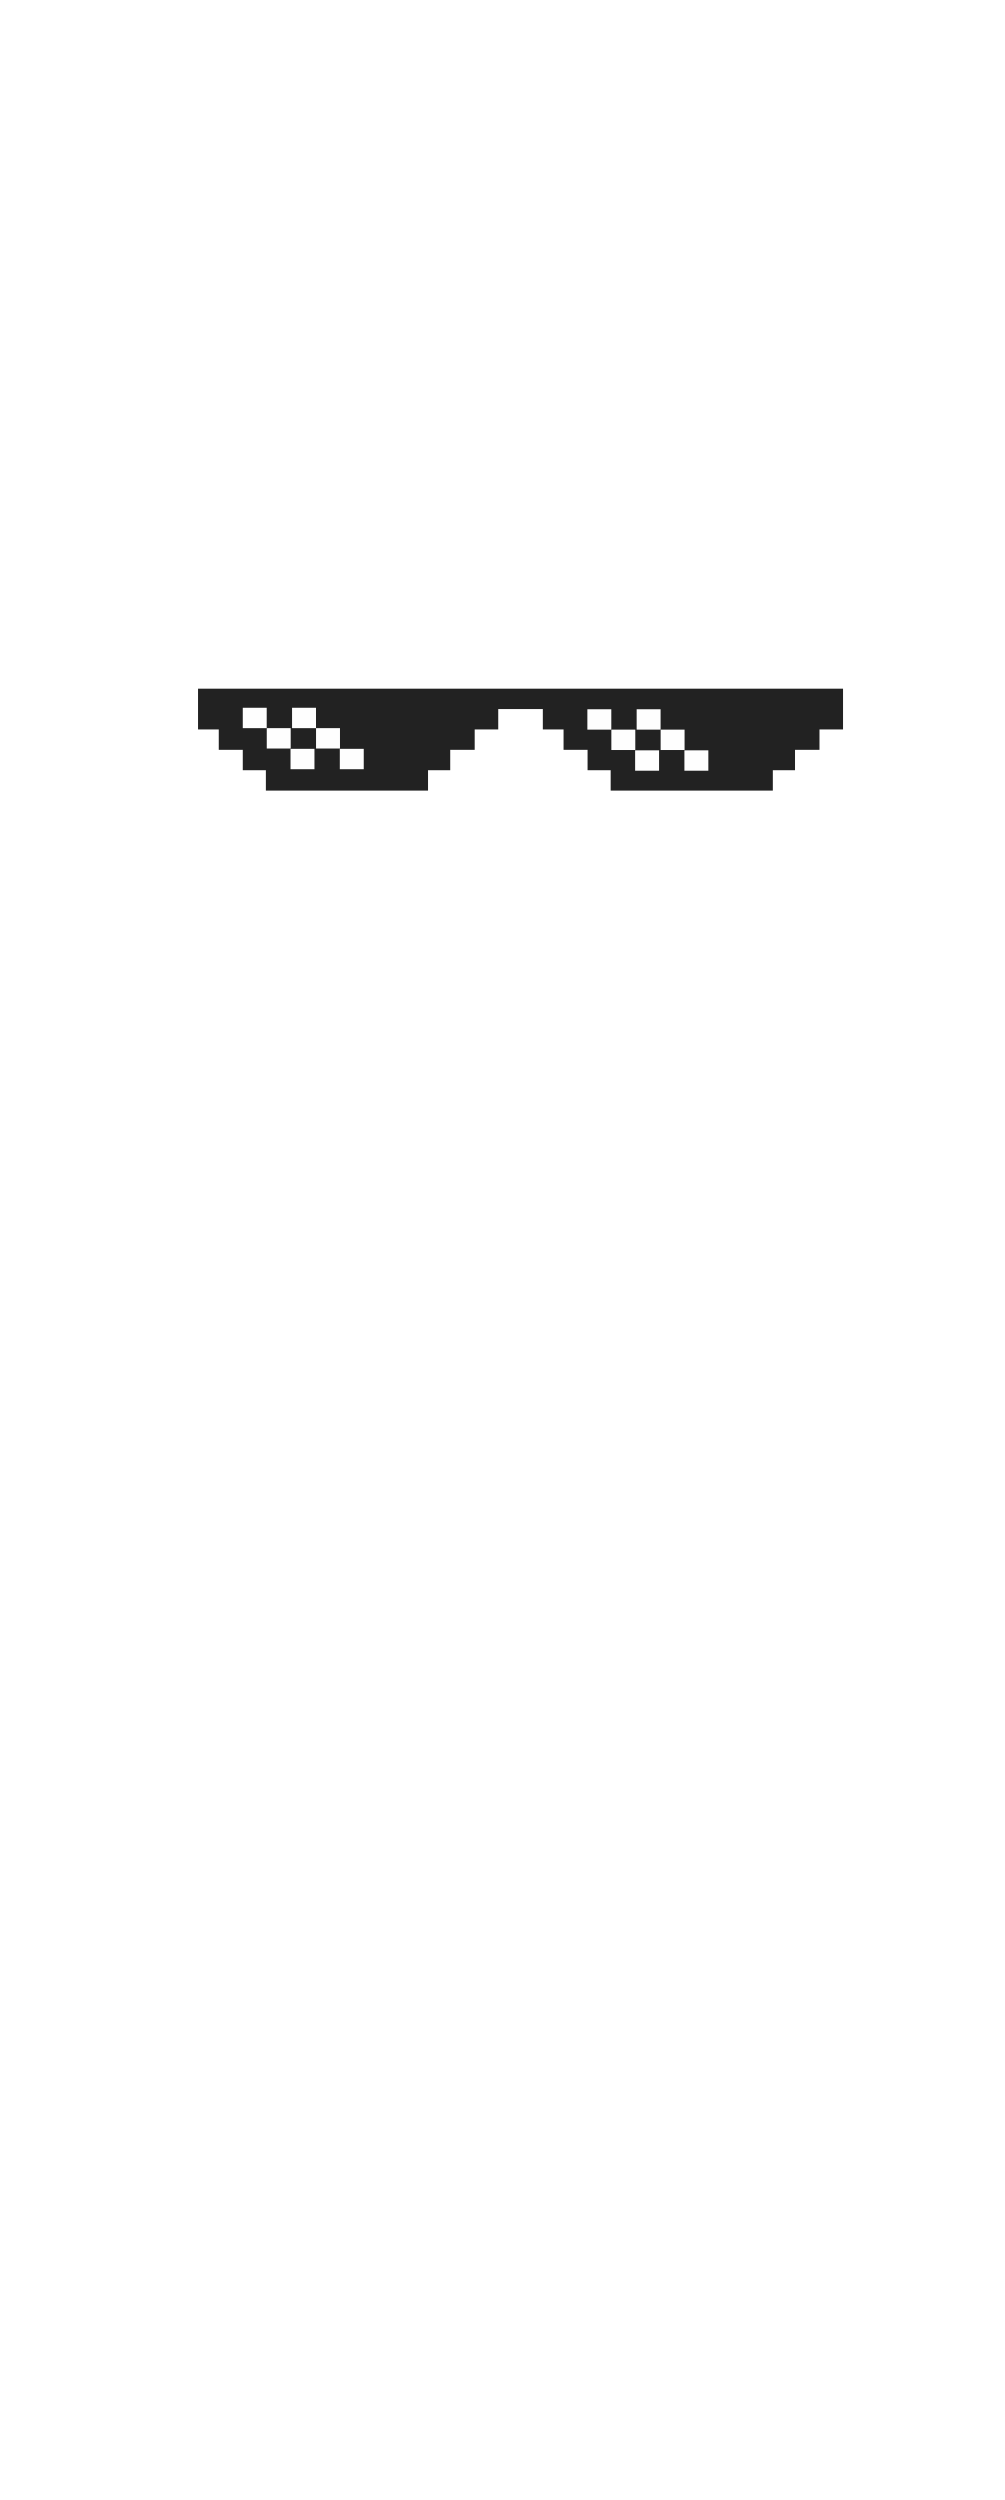
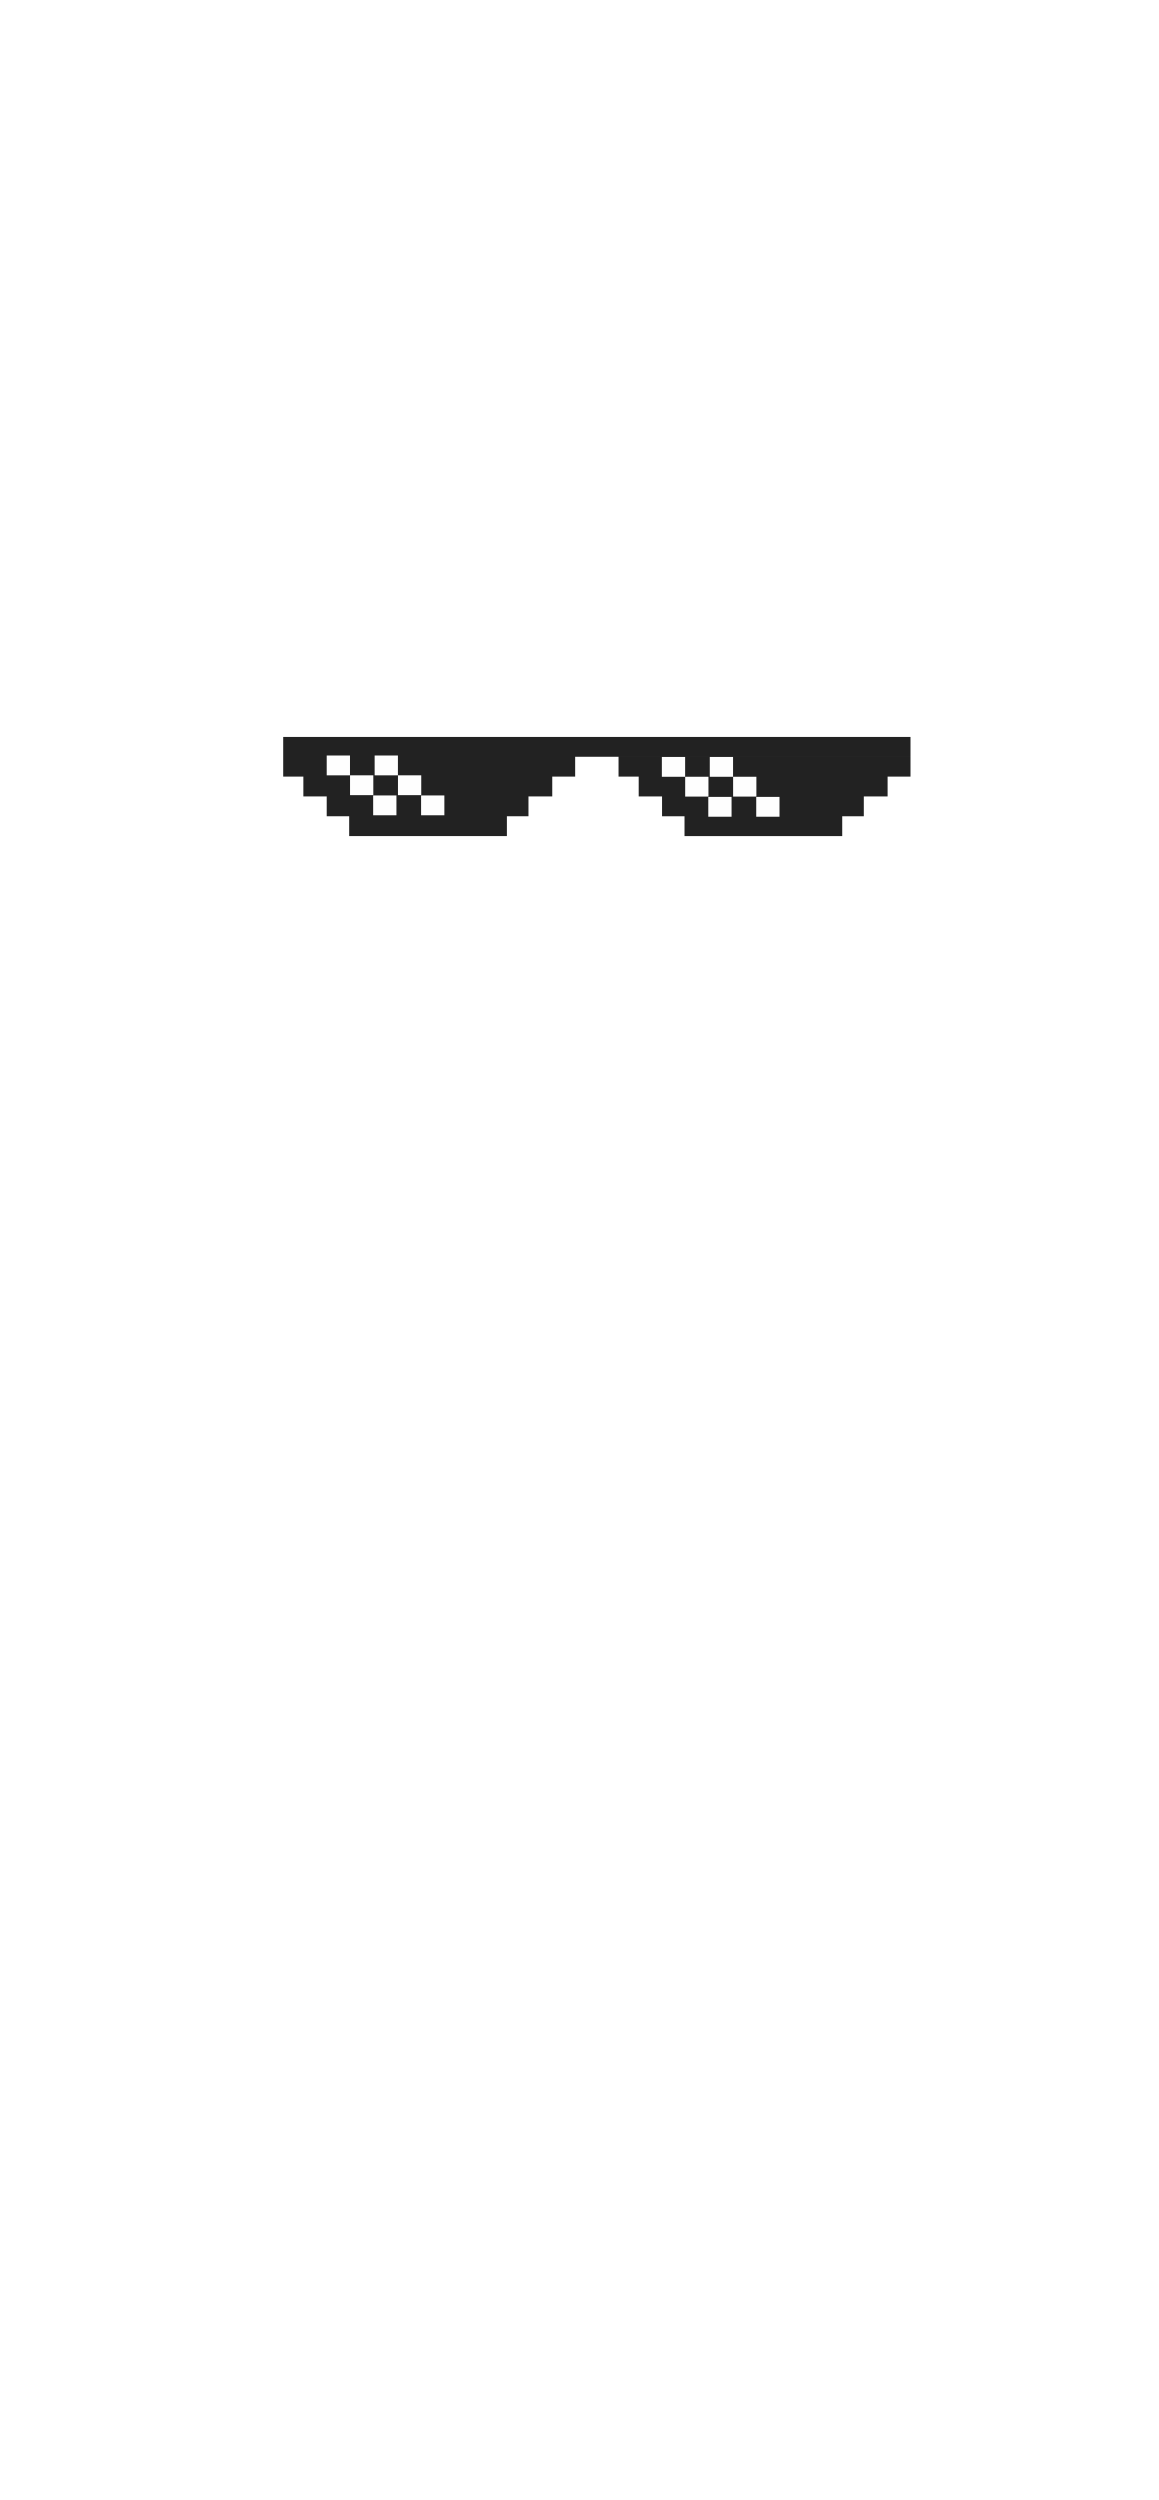
- <svg xmlns="http://www.w3.org/2000/svg" xml:space="preserve" width="67.425mm" height="167.762mm" version="1.1" style="shape-rendering:geometricPrecision; text-rendering:geometricPrecision; image-rendering:optimizeQuality; fill-rule:evenodd; clip-rule:evenodd" viewBox="0 0 2543.04 6327.36">
+ <svg xmlns="http://www.w3.org/2000/svg" xml:space="preserve" width="79.928mm" height="172.496mm" version="1.1" style="shape-rendering:geometricPrecision; text-rendering:geometricPrecision; image-rendering:optimizeQuality; fill-rule:evenodd; clip-rule:evenodd" viewBox="0 0 1009.52 2178.7">
  <defs>
    <style type="text/css">
   
-     .fil18 {fill:#FEFEFE}
-     .fil8 {fill:#ED84B1}
-     .fil15 {fill:#ECA4A9}
-     .fil4 {fill:#F2F6FB}
-     .fil13 {fill:#E1E9ED}
-     .fil5 {fill:#C7D5E3}
-     .fil6 {fill:#BDE2E9}
-     .fil9 {fill:#9499A1}
-     .fil7 {fill:#8BAEB6}
-     .fil2 {fill:#403C37}
-     .fil11 {fill:#494F57}
-     .fil14 {fill:#3C414A}
-     .fil0 {fill:#3C4654}
-     .fil3 {fill:#2E343B}
-     .fil17 {fill:#222222}
-     .fil12 {fill:#A570FF}
-     .fil16 {fill:#FFB096}
-     .fil1 {fill:#FFC6B7}
-     .fil10 {fill:#F7F1E4}
+     .str0 {stroke:#332C2B;stroke-width:2.53;stroke-miterlimit:22.926}
+     .fil19 {fill:#FEFEFE}
+     .fil9 {fill:#ED84B1}
+     .fil16 {fill:#ECA4A9}
+     .fil5 {fill:#F2F6FB}
+     .fil14 {fill:#E1E9ED}
+     .fil6 {fill:#C7D5E3}
+     .fil7 {fill:#BDE2E9}
+     .fil0 {fill:#AAB6BD}
+     .fil10 {fill:#9499A1}
+     .fil8 {fill:#8BAEB6}
+     .fil3 {fill:#403C37}
+     .fil12 {fill:#494F57}
+     .fil15 {fill:#3C414A}
+     .fil1 {fill:#3C4654}
+     .fil4 {fill:#2E343B}
+     .fil18 {fill:#222222}
+     .fil13 {fill:#A570FF}
+     .fil17 {fill:#FFB096}
+     .fil2 {fill:#FFC6B7}
+     .fil11 {fill:#F7F1E4}
   
  </style>
  </defs>
  <g id="Layer_x0020_1">
-     <g id="_2255707569216">
-       <path class="fil17" d="M501.22 1743l1632.47 0 0 51.59 -1632.47 0 0 -51.59zm0 51.59l759.8 0 0 51.59 -759.8 0 0 -51.59zm52.47 51.59l647.72 0 0 51.59 -647.72 0 0 -51.59zm60.76 51.59l525.05 0 0 51.59 -525.05 0 0 -51.59zm58.47 51.59l410.41 0 0 51.59 -410.41 0 0 -51.59zm700.96 -154.77l759.8 0 0 51.59 -759.8 0 0 -51.59zm52.47 51.59l647.72 0 0 51.59 -647.72 0 0 -51.59zm60.76 51.59l525.05 0 0 51.59 -525.05 0 0 -51.59zm58.47 51.59l410.41 0 0 51.59 -410.41 0 0 -51.59z" />
+     <g id="_1586702822016">
      <g>
-         <rect class="fil18" x="614.45" y="1791.31" width="60.57" height="51.59" />
-         <rect class="fil18" x="675.16" y="1842.87" width="60.57" height="51.59" />
-         <rect class="fil18" x="735.31" y="1895.26" width="60.57" height="51.59" />
-         <rect class="fil18" x="739.19" y="1791.31" width="60.57" height="51.59" />
-         <rect class="fil18" x="799.89" y="1842.87" width="60.57" height="51.59" />
-         <rect class="fil18" x="860.05" y="1895.26" width="60.57" height="51.59" />
-       </g>
-       <g>
-         <rect class="fil18" x="1486.61" y="1795.08" width="60.57" height="51.59" />
-         <rect class="fil18" x="1547.32" y="1846.64" width="60.57" height="51.59" />
-         <rect class="fil18" x="1607.48" y="1899.03" width="60.57" height="51.59" />
-         <rect class="fil18" x="1611.35" y="1795.08" width="60.57" height="51.59" />
-         <rect class="fil18" x="1672.06" y="1846.64" width="60.57" height="51.59" />
-         <rect class="fil18" x="1732.22" y="1899.03" width="60.57" height="51.59" />
+         <path class="fil18" d="M246.8 642.23l546.68 0 0 17.28 -546.68 0 0 -17.28zm0 17.28l254.44 0 0 17.28 -254.44 0 0 -17.28zm17.57 17.28l216.91 0 0 17.28 -216.91 0 0 -17.28zm20.35 17.28l175.83 0 0 17.28 -175.83 0 0 -17.28zm19.58 17.28l137.44 0 0 17.28 -137.44 0 0 -17.28zm234.74 -51.83l254.44 0 0 17.28 -254.44 0 0 -17.28zm17.57 17.28l216.91 0 0 17.28 -216.91 0 0 -17.28zm20.35 17.28l175.83 0 0 17.28 -175.83 0 0 -17.28zm19.58 17.28l137.44 0 0 17.28 -137.44 0 0 -17.28z" />
+         <g>
+           <rect class="fil19" x="284.72" y="658.41" width="20.28" height="17.28" />
+           <rect class="fil19" x="305.05" y="675.67" width="20.28" height="17.28" />
+           <rect class="fil19" x="325.2" y="693.21" width="20.28" height="17.28" />
+           <rect class="fil19" x="326.49" y="658.41" width="20.28" height="17.28" />
+           <rect class="fil19" x="346.82" y="675.67" width="20.28" height="17.28" />
+           <rect class="fil19" x="366.97" y="693.21" width="20.28" height="17.28" />
+         </g>
+         <g>
+           <rect class="fil19" x="576.79" y="659.67" width="20.28" height="17.28" />
+           <rect class="fil19" x="597.12" y="676.93" width="20.28" height="17.28" />
+           <rect class="fil19" x="617.26" y="694.48" width="20.28" height="17.28" />
+           <rect class="fil19" x="618.56" y="659.67" width="20.28" height="17.28" />
+           <rect class="fil19" x="638.89" y="676.93" width="20.28" height="17.28" />
+           <rect class="fil19" x="659.04" y="694.48" width="20.28" height="17.28" />
+         </g>
      </g>
    </g>
  </g>
</svg>
